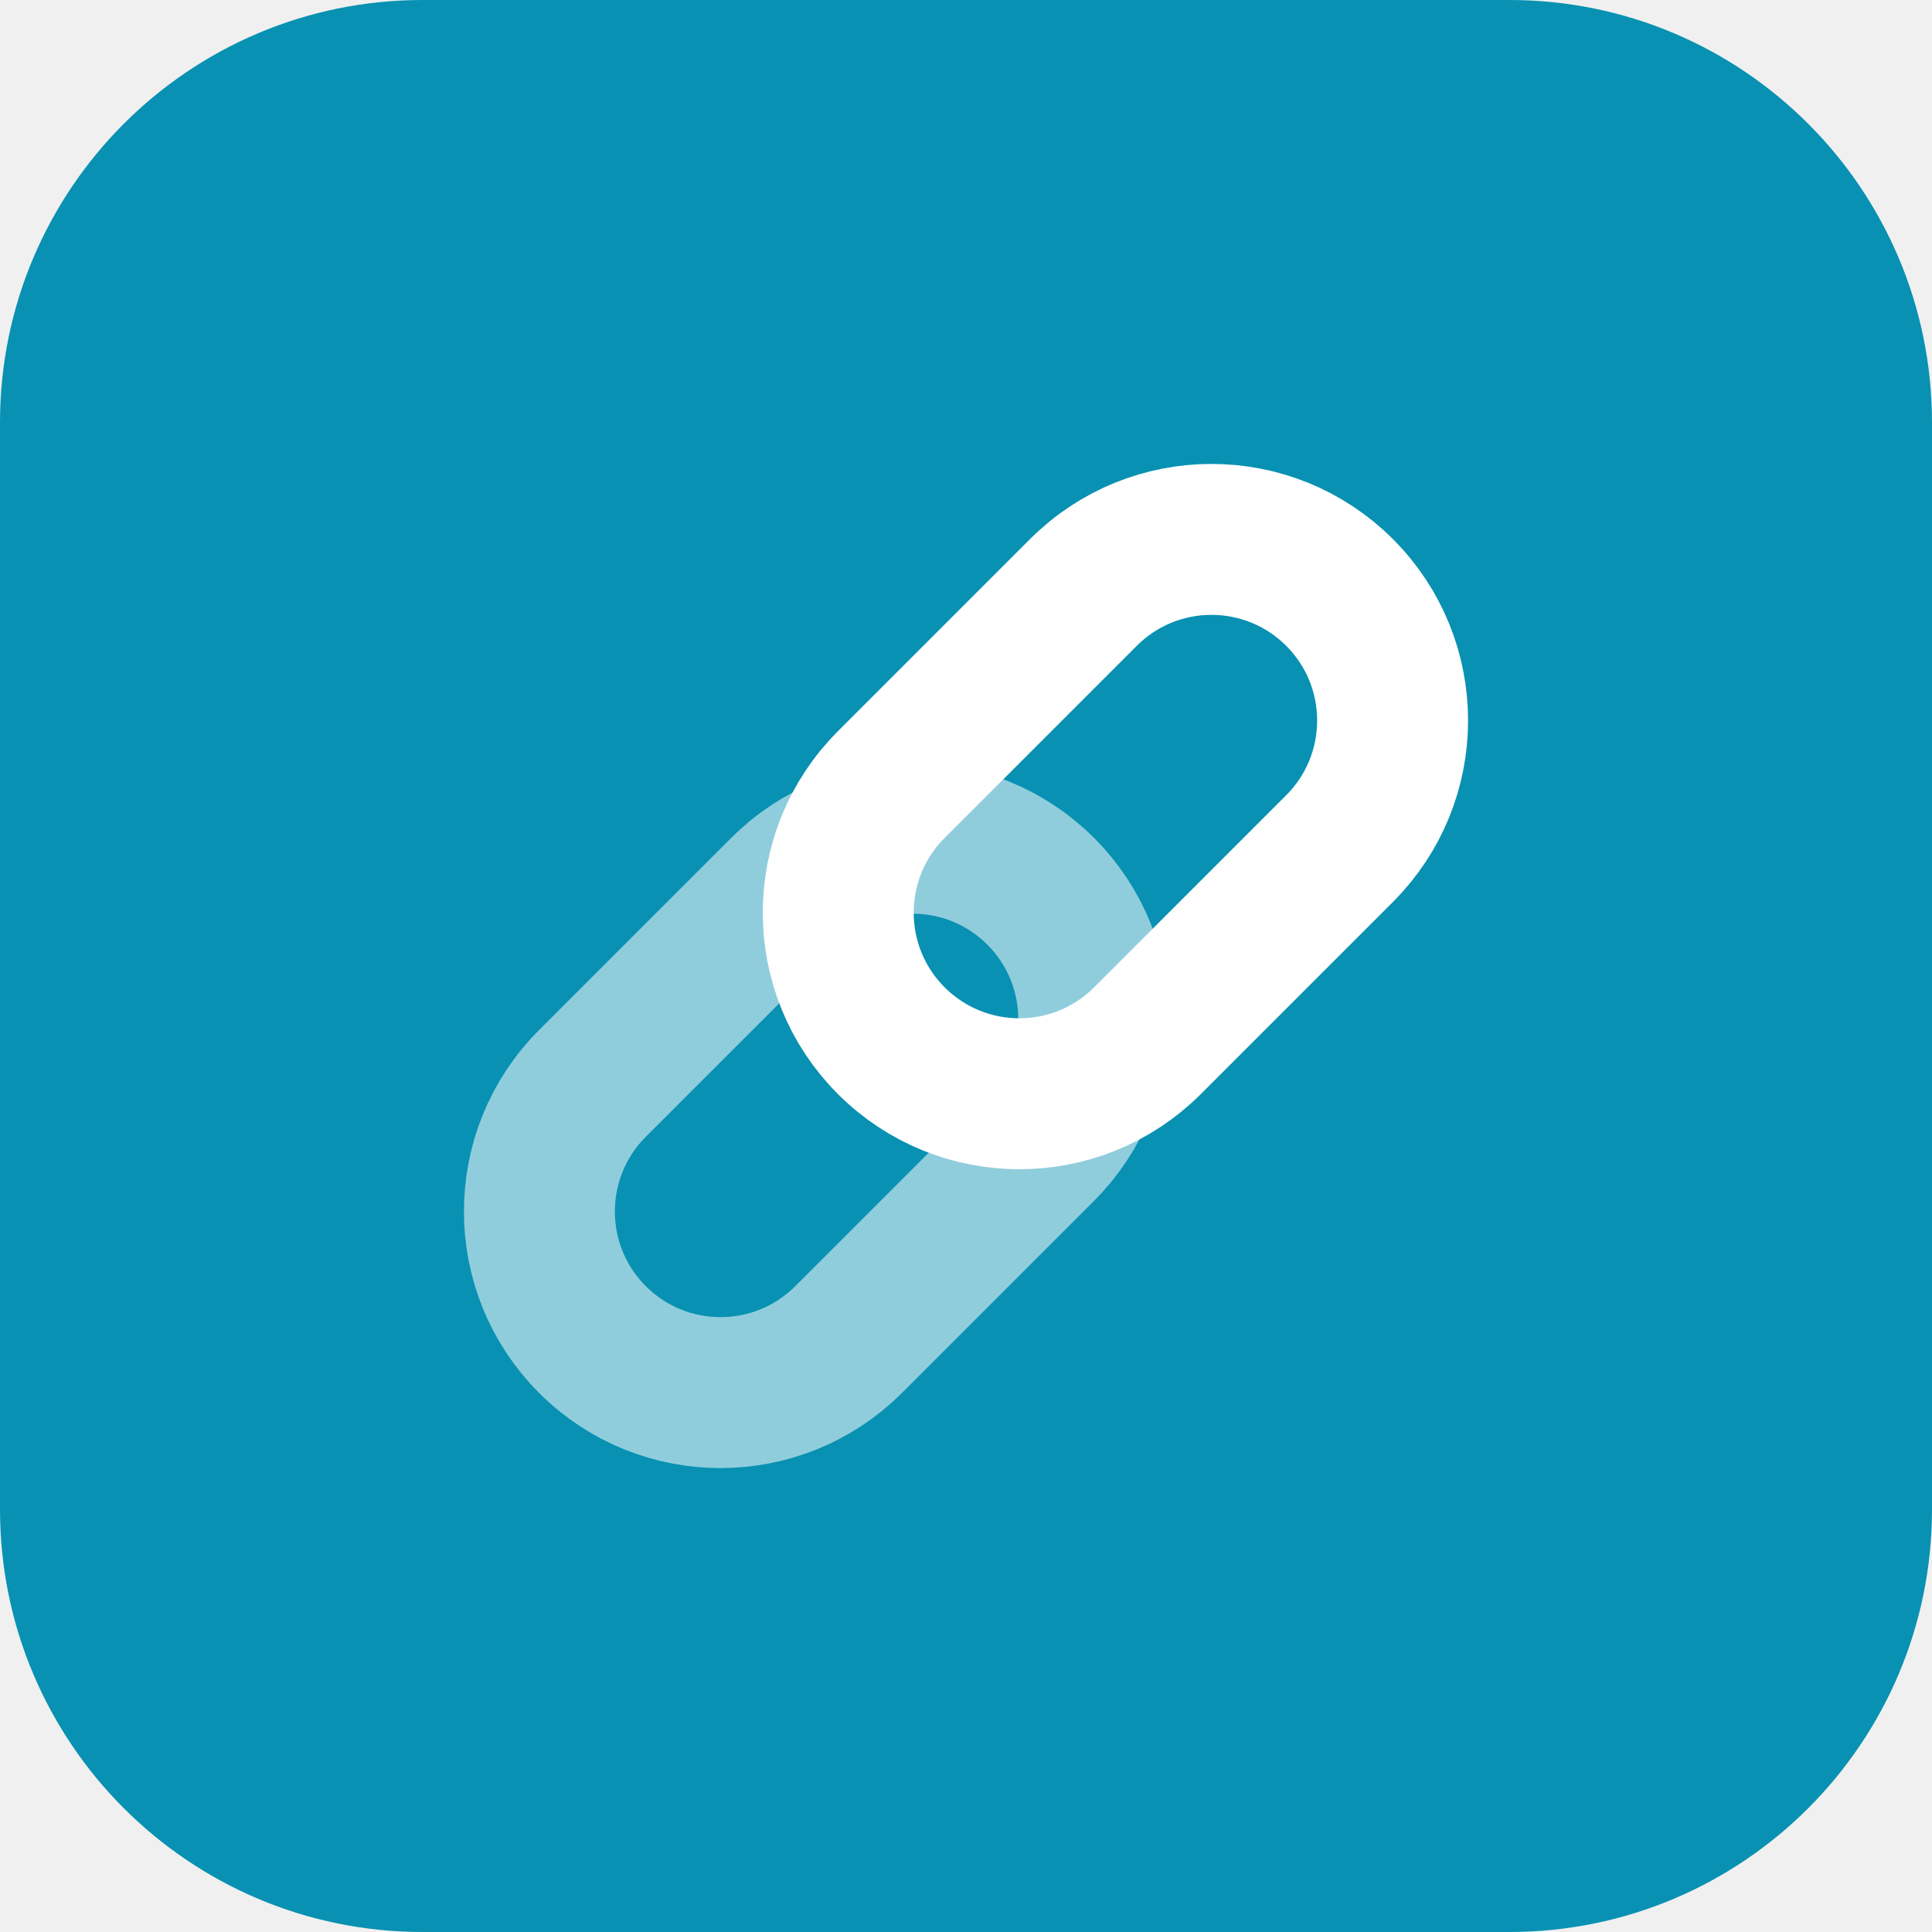
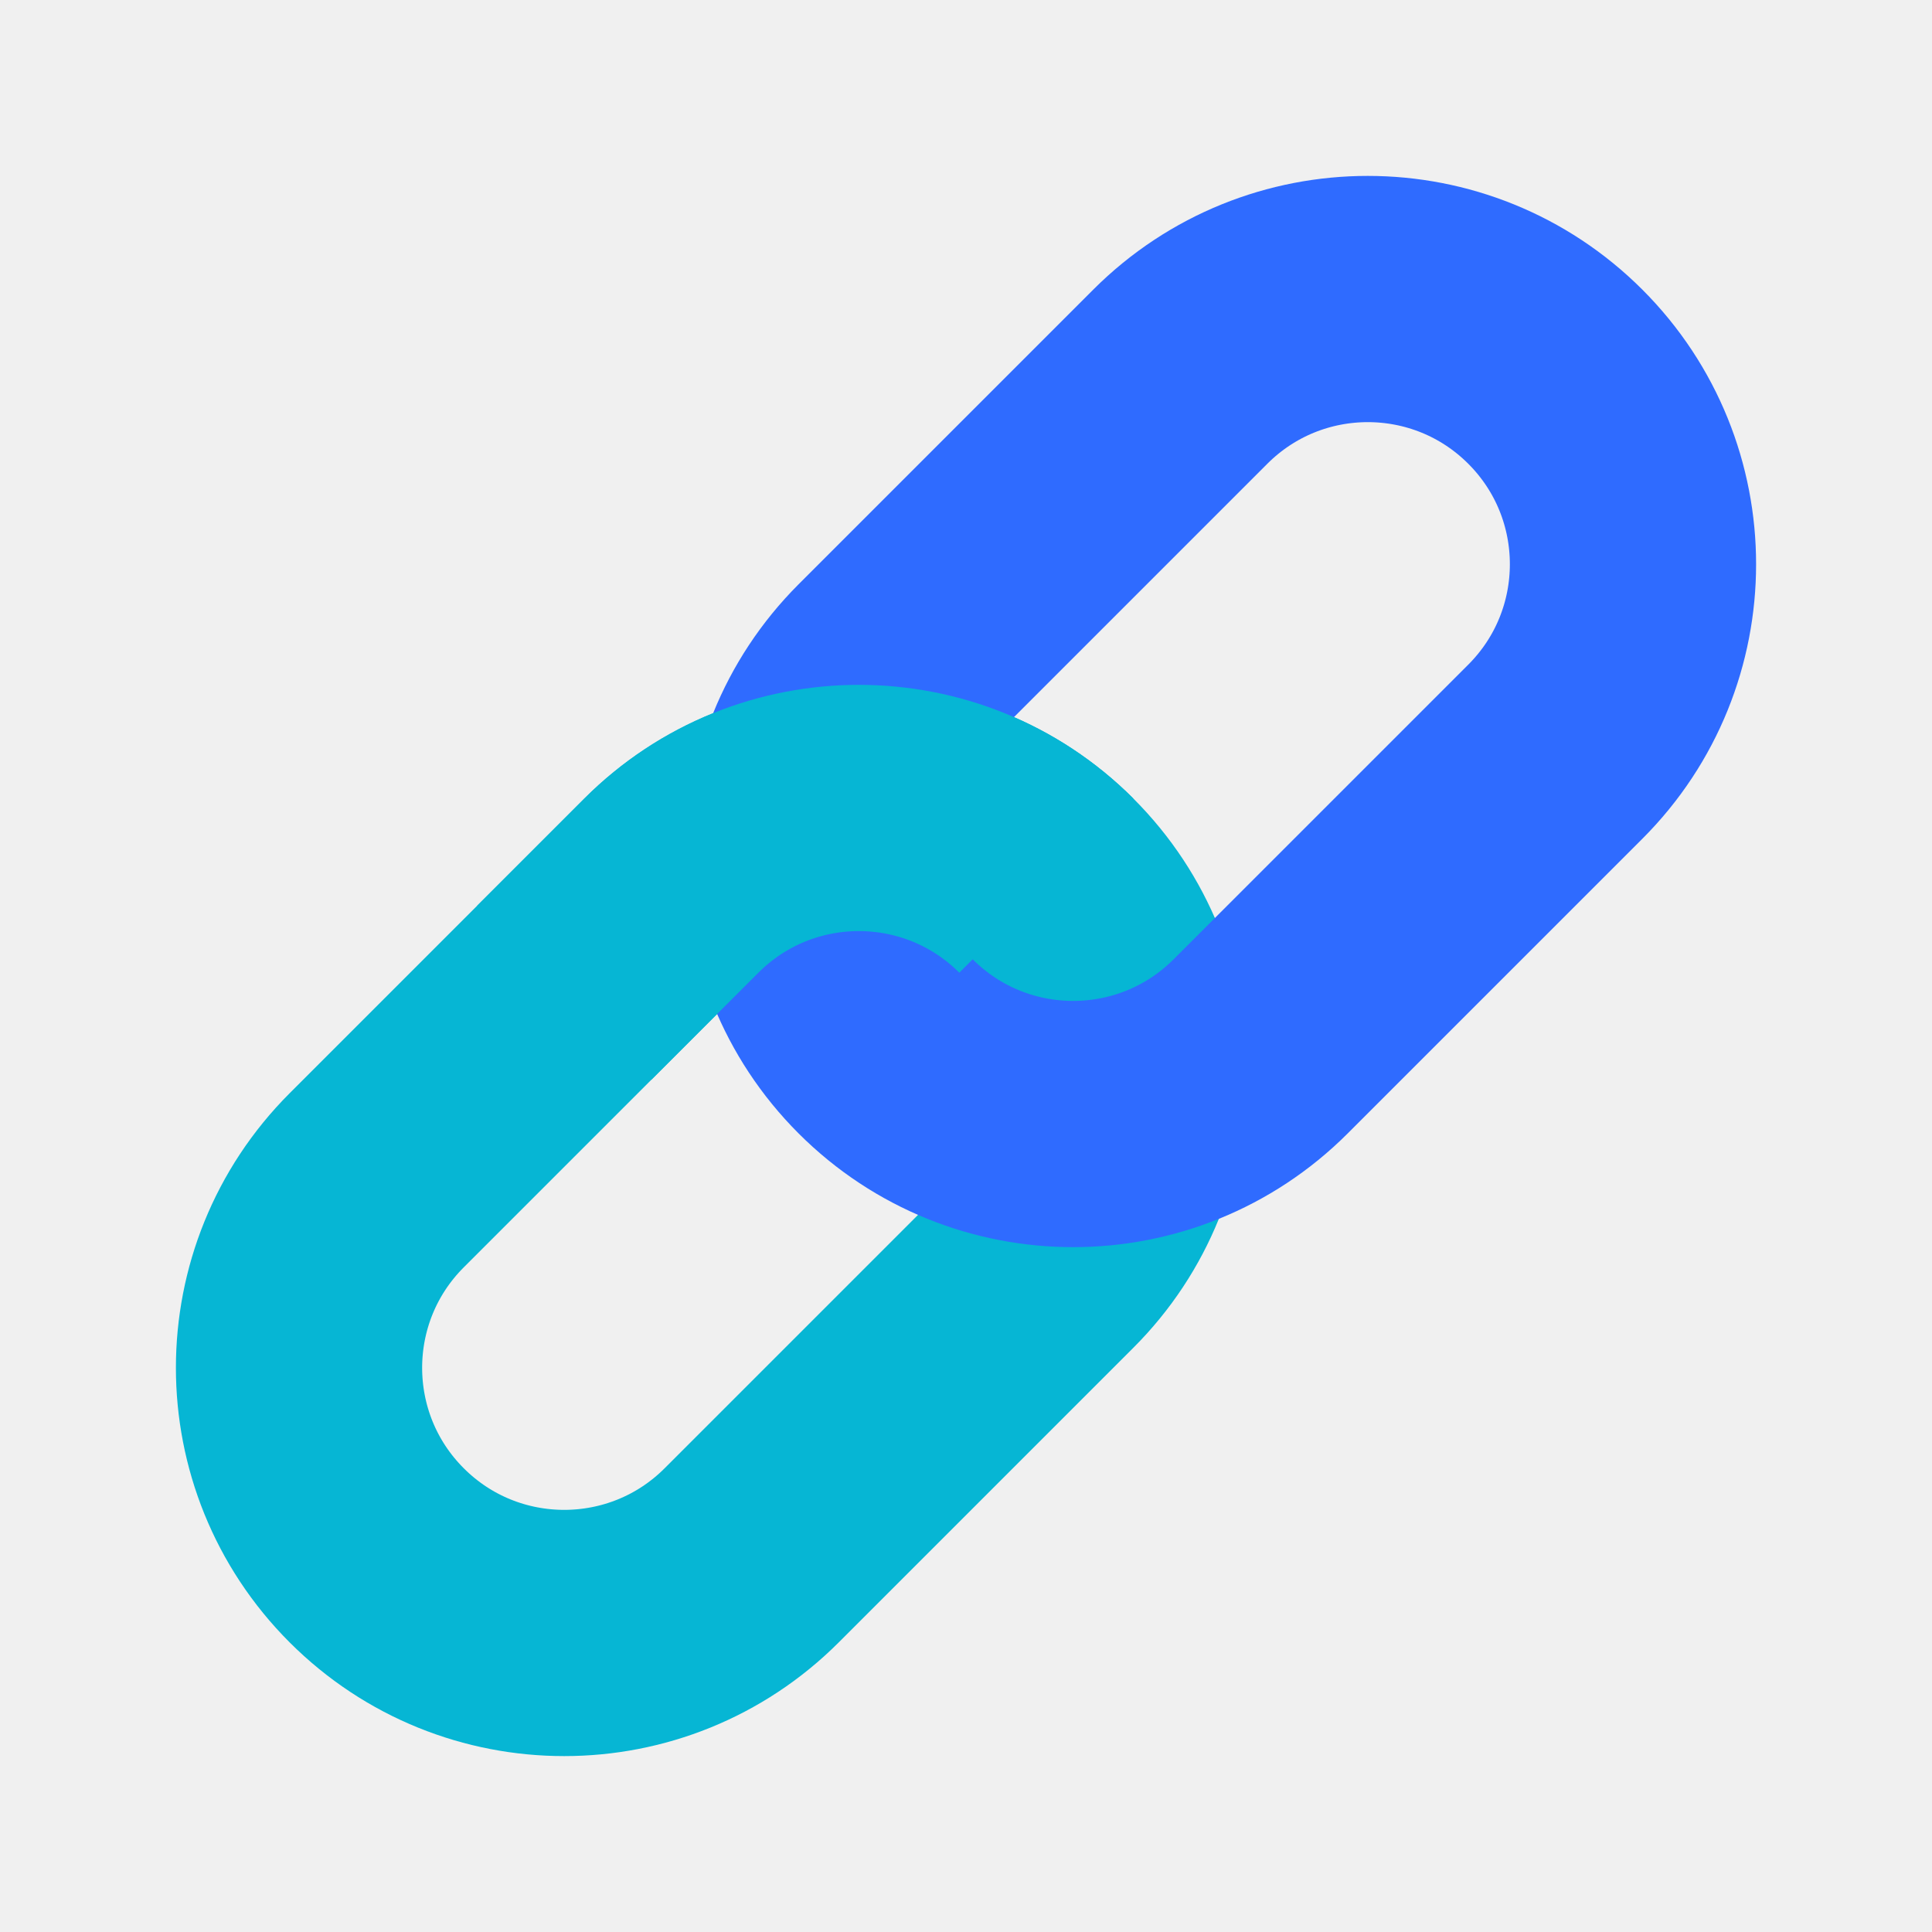
- <svg xmlns="http://www.w3.org/2000/svg" viewBox="0 0 256 256" width="256" height="256" role="img" aria-label="Quantalog Links">
-   <rect width="256" height="256" rx="56" fill="#0891B2" />
-   <g transform="rotate(-45 128 128)" fill="none" stroke-width="20">
-     <rect x="58" y="104" width="84" height="48" rx="24" stroke="#FFFFFF" stroke-opacity="0.55" />
-     <rect x="114" y="104" width="84" height="48" rx="24" stroke="#FFFFFF" />
+ <svg xmlns="http://www.w3.org/2000/svg" viewBox="26 26 204 204" width="256" height="256" role="img" aria-label="Quantalog Links">
+   <defs>
+     <clipPath id="ql-over">
+       <rect x="96" y="60" width="64" height="68" />
+     </clipPath>
+   </defs>
+   <g transform="rotate(-45 128 128)">
+     <rect x="40" y="100" width="100" height="56" rx="28" fill="none" stroke="#06B6D4" stroke-width="26" />
+     <rect x="116" y="100" width="100" height="56" rx="28" fill="none" stroke="#2F6BFF" stroke-width="26" />
+     <rect x="40" y="100" width="100" height="56" rx="28" fill="none" stroke="#06B6D4" stroke-width="26" clip-path="url(#ql-over)" />
  </g>
</svg>
